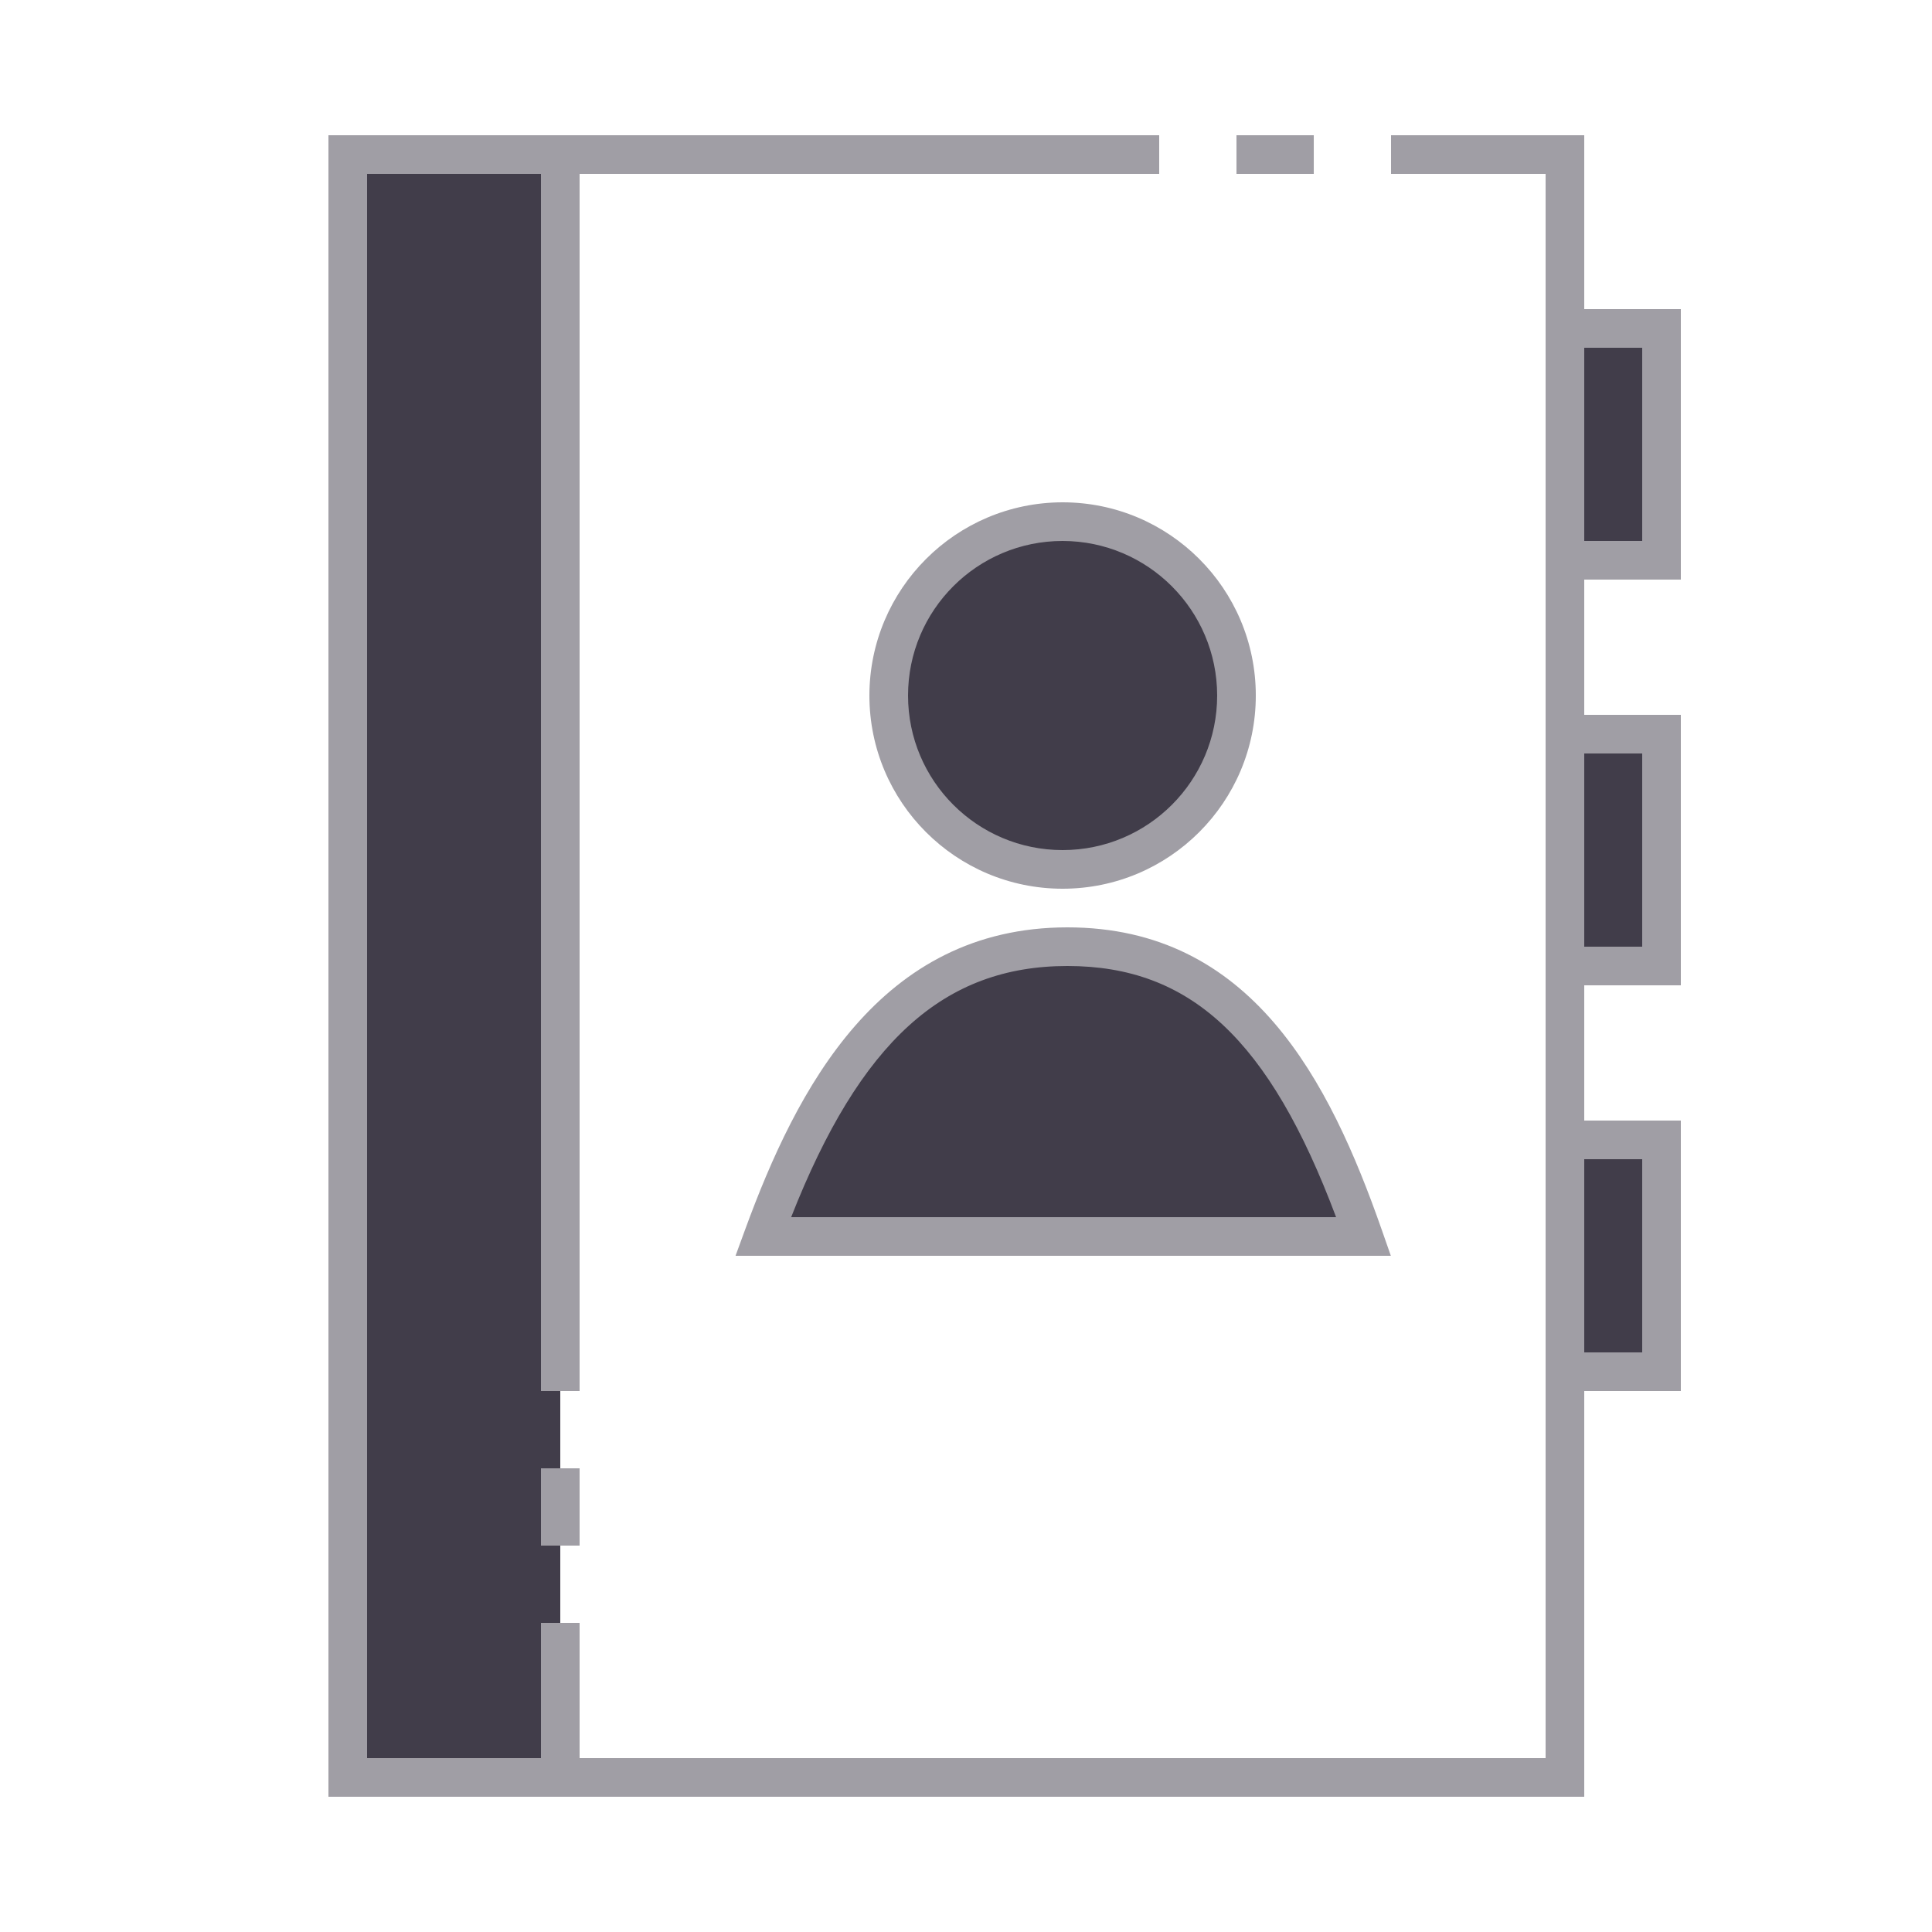
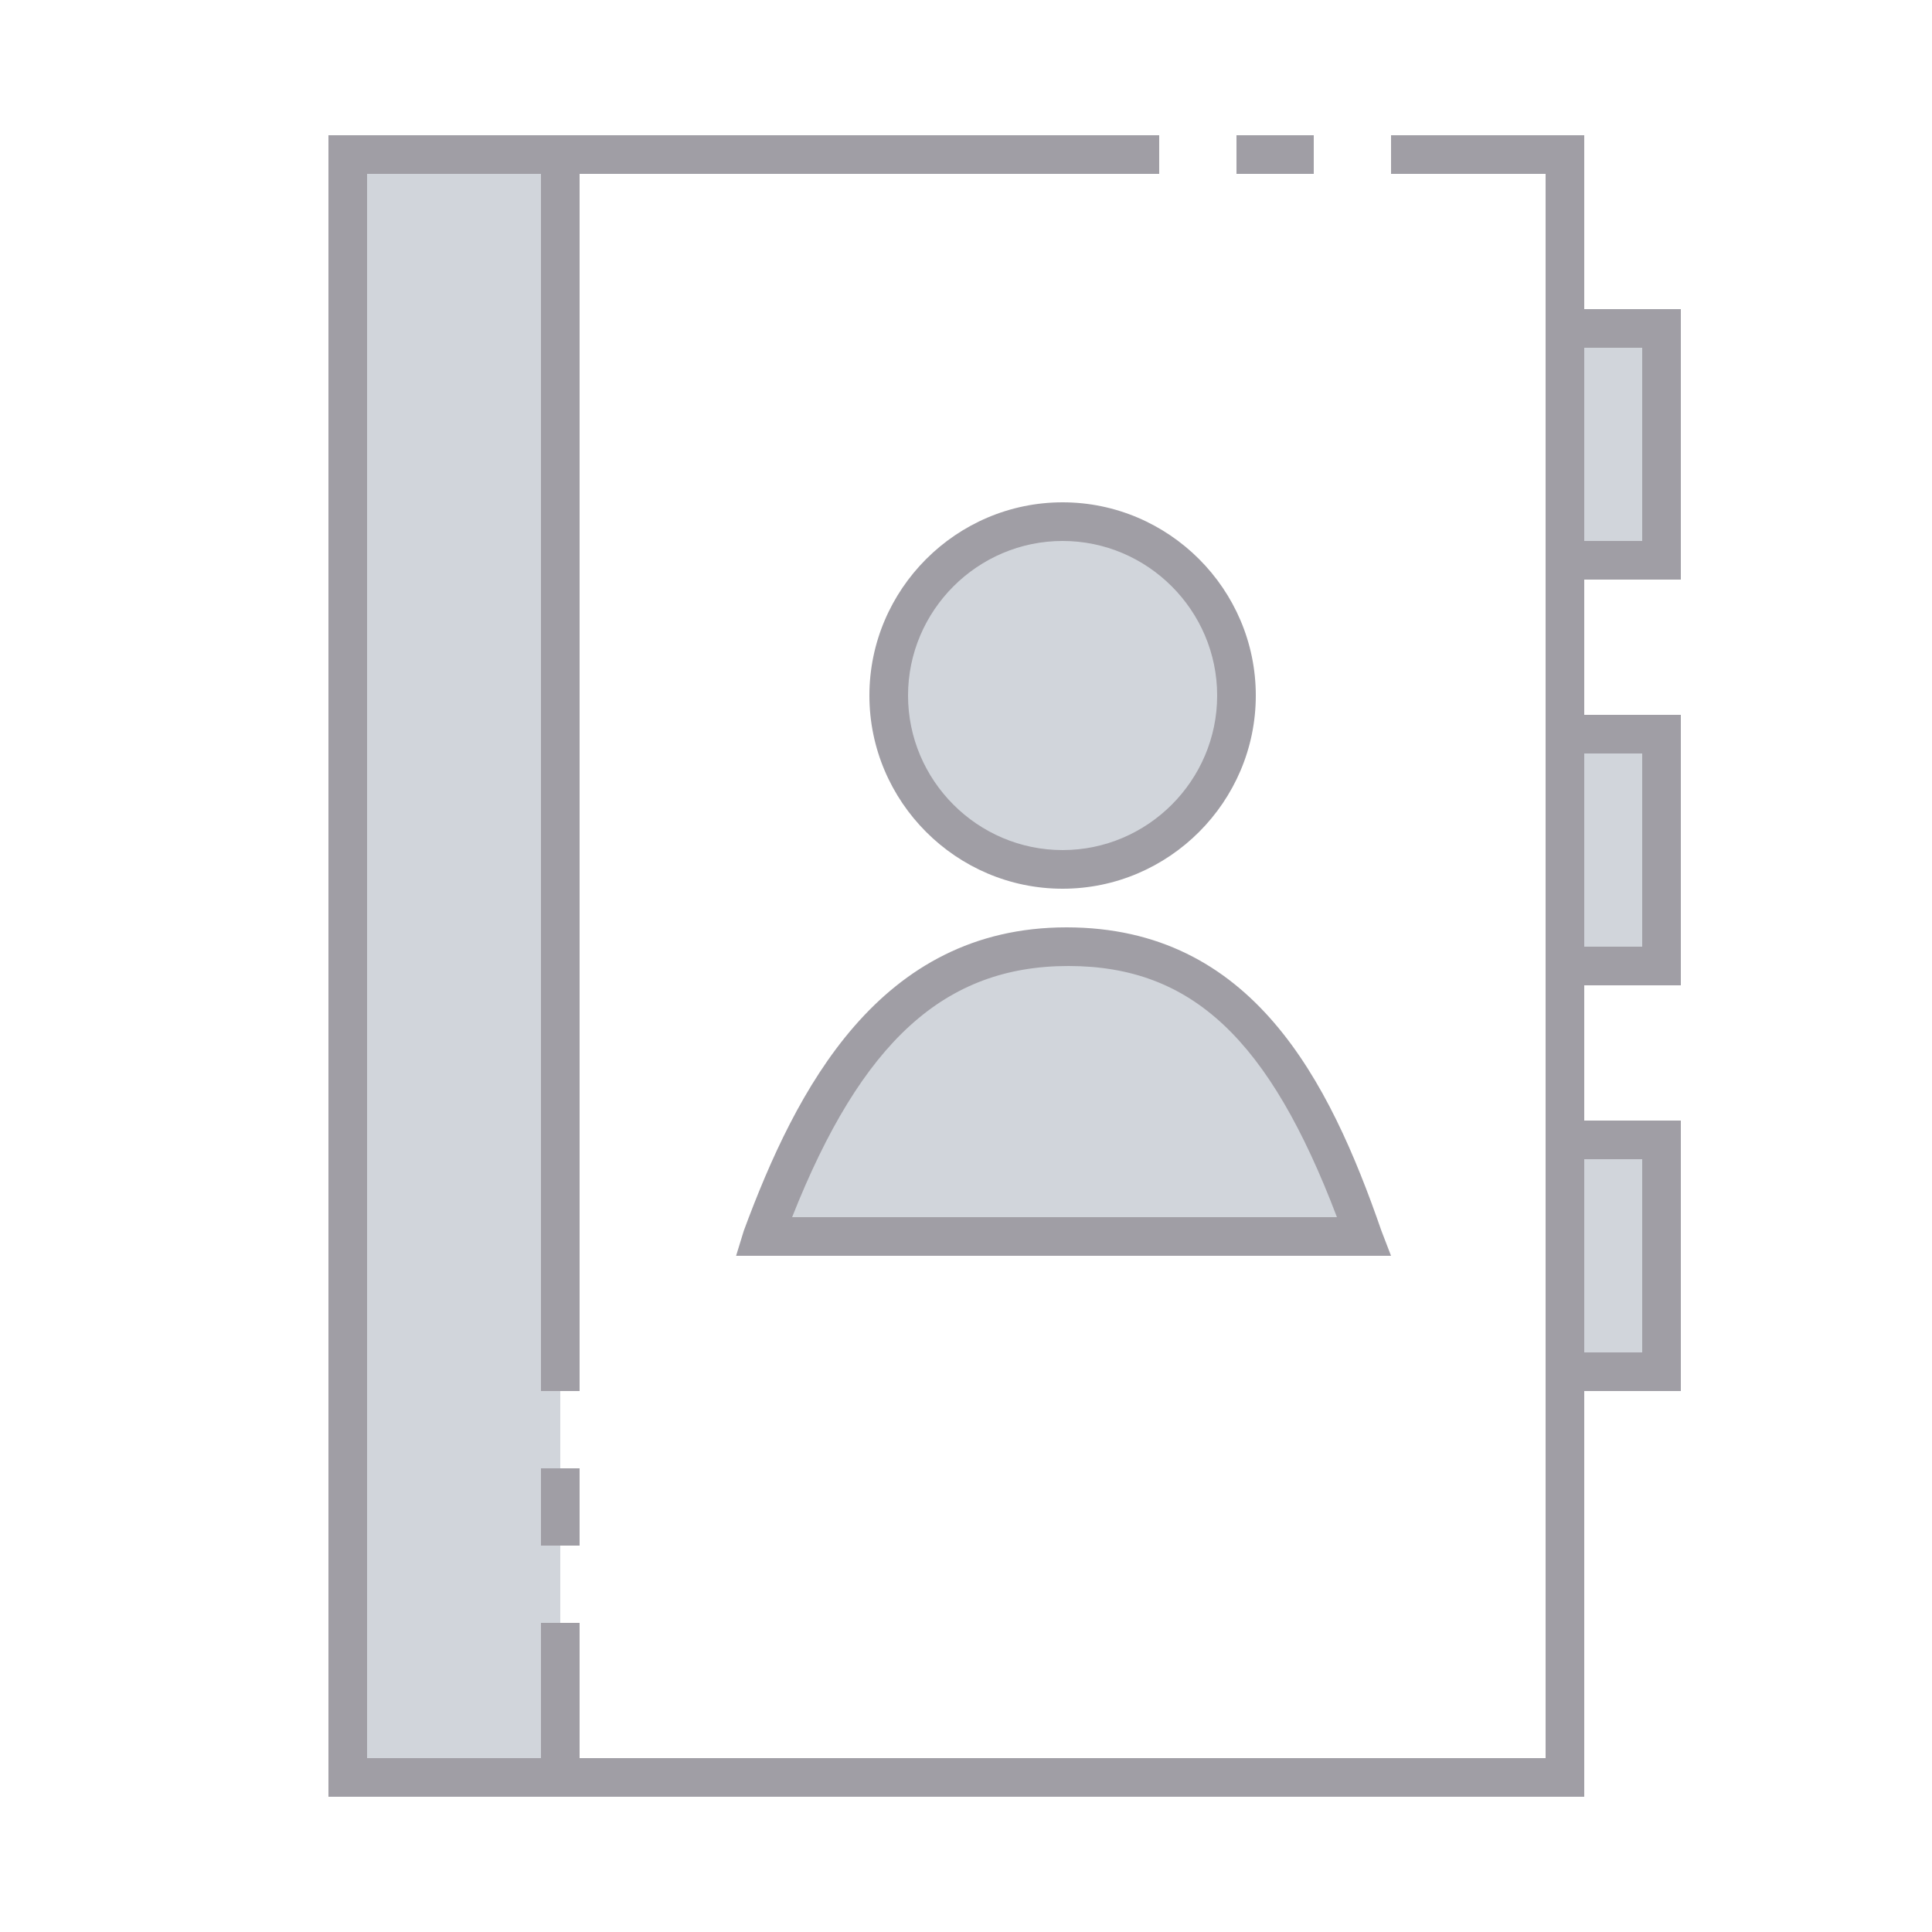
- <svg xmlns="http://www.w3.org/2000/svg" id="Group_9058" width="100" height="100" data-name="Group 9058" viewBox="0 0 100 100">
-   <defs>
-     <style type="text/css">
-             .cls-1{fill:#413d4a}.cls-2{fill:#a09ea5}.cls-3{fill:none}
-         </style>
-   </defs>
-   <g id="Group_9057" data-name="Group 9057">
-     <g id="Group_9055" data-name="Group 9055">
-       <path id="Rectangle_4710" d="M0 0h11v84H0z" class="cls-1" data-name="Rectangle 4710" transform="translate(18 8)" />
-       <path id="Rectangle_4711" d="M0 0h5v12H0z" class="cls-1" data-name="Rectangle 4711" transform="translate(81 17)" />
-       <path id="Rectangle_4712" d="M0 0h5v12H0z" class="cls-1" data-name="Rectangle 4712" transform="translate(81 38)" />
-       <path id="Rectangle_4713" d="M0 0h5v12H0z" class="cls-1" data-name="Rectangle 4713" transform="translate(81 59)" />
-       <circle id="Ellipse_642" cx="9" cy="9" r="9" class="cls-1" data-name="Ellipse 642" transform="translate(46 27)" />
-       <path id="Path_19002" d="M70.581 64c-3.087-8.828-7.13-15-15.331-15S42.73 55.172 39.5 64z" class="cls-1" data-name="Path 19002" />
+ <svg xmlns="http://www.w3.org/2000/svg" version="1.1" id="Group_9058" x="0px" y="0px" viewBox="0 0 100 100" style="enable-background:new 0 0 100 100;" xml:space="preserve">
+   <style type="text/css">
+ 	.st0{fill:#D1D5DB;}
+ 	.st1{fill:#A09EA5;}
+ 	.st2{fill:none;}
+ </style>
+   <g id="Group_9057">
+     <g id="Group_9055">
+       <path id="Rectangle_4710" class="st0" d="M18,8h11v84H18V8z" />
+       <path id="Rectangle_4711" class="st0" d="M81,17h5v12h-5V17z" />
+       <path id="Rectangle_4712" class="st0" d="M81,38h5v12h-5V38z" />
+       <path id="Rectangle_4713" class="st0" d="M81,59h5v12h-5V59z" />
+       <circle id="Ellipse_642" class="st0" cx="55" cy="36" r="9" />
+       <path id="Path_19002" class="st0" d="M70.6,64c-3.1-8.8-7.1-15-15.3-15s-12.5,6.2-15.8,15H70.6z" />
    </g>
-     <g id="Group_9056" data-name="Group 9056">
-       <path id="Rectangle_4714" d="M0 0h4.001v2H0z" class="cls-2" data-name="Rectangle 4714" transform="translate(64 7)" />
-       <path id="Rectangle_4715" d="M0 0h2v4H0z" class="cls-2" data-name="Rectangle 4715" transform="translate(28 76)" />
-       <path id="Path_19003" d="M87 30V16h-5V7H72v2h8v82H30v-7h-2v7h-9V9h9v63h2V9h30V7H17v86h65V72h5V58h-5v-7h5V37h-5v-7zm-5-12h3v10h-3zm3 42v10h-3V60zm0-21v10h-3V39z" class="cls-2" data-name="Path 19003" />
-       <path id="Path_19004" d="M45 36a10 10 0 1 0 10-10 10.011 10.011 0 0 0-10 10zm18 0a8 8 0 1 1-8-8 8.009 8.009 0 0 1 8 8z" class="cls-2" data-name="Path 19004" />
-       <path id="Path_19005" d="M55.25 48c-9.716 0-14.022 8.367-16.687 15.656L38.071 65H71.99l-.465-1.33C68.815 55.921 64.763 48 55.25 48zm-14.3 15c3.577-9.094 7.9-13 14.3-13 6.362 0 10.45 3.788 13.906 13z" class="cls-2" data-name="Path 19005" />
+     <g id="Group_9056">
+       <path id="Rectangle_4714" class="st1" d="M64,7h4v2h-4V7z" />
+       <path id="Rectangle_4715" class="st1" d="M28,76h2v4h-2V76z" />
+       <path id="Path_19003" class="st1" d="M87,30V16h-5V7H72v2h8v82H30v-7h-2v7h-9V9h9v63h2V9h30V7H17v86h65V72h5V58h-5v-7h5V37h-5v-7    H87z M82,18h3v10h-3V18z M85,60v10h-3V60H85z M85,39v10h-3V39H85z" />
+       <path id="Path_19004" class="st1" d="M45,36c0,5.5,4.5,10,10,10s10-4.5,10-10s-4.5-10-10-10C49.5,26,45,30.5,45,36z M63,36    c0,4.4-3.6,8-8,8s-8-3.6-8-8s3.6-8,8-8C59.4,28,63,31.6,63,36z" />
+       <path id="Path_19005" class="st1" d="M55.2,48c-9.7,0-14,8.4-16.7,15.7L38.1,65H72l-0.5-1.3C68.8,55.9,64.8,48,55.2,48z M41,63    c3.6-9.1,7.9-13,14.3-13c6.4,0,10.4,3.8,13.9,13H41z" />
    </g>
  </g>
-   <path id="Rectangle_4716" d="M0 0h100v100H0z" class="cls-3" data-name="Rectangle 4716" />
+   <path id="Rectangle_4716" class="st2" d="M0,0h100v100H0V0z" />
</svg>
